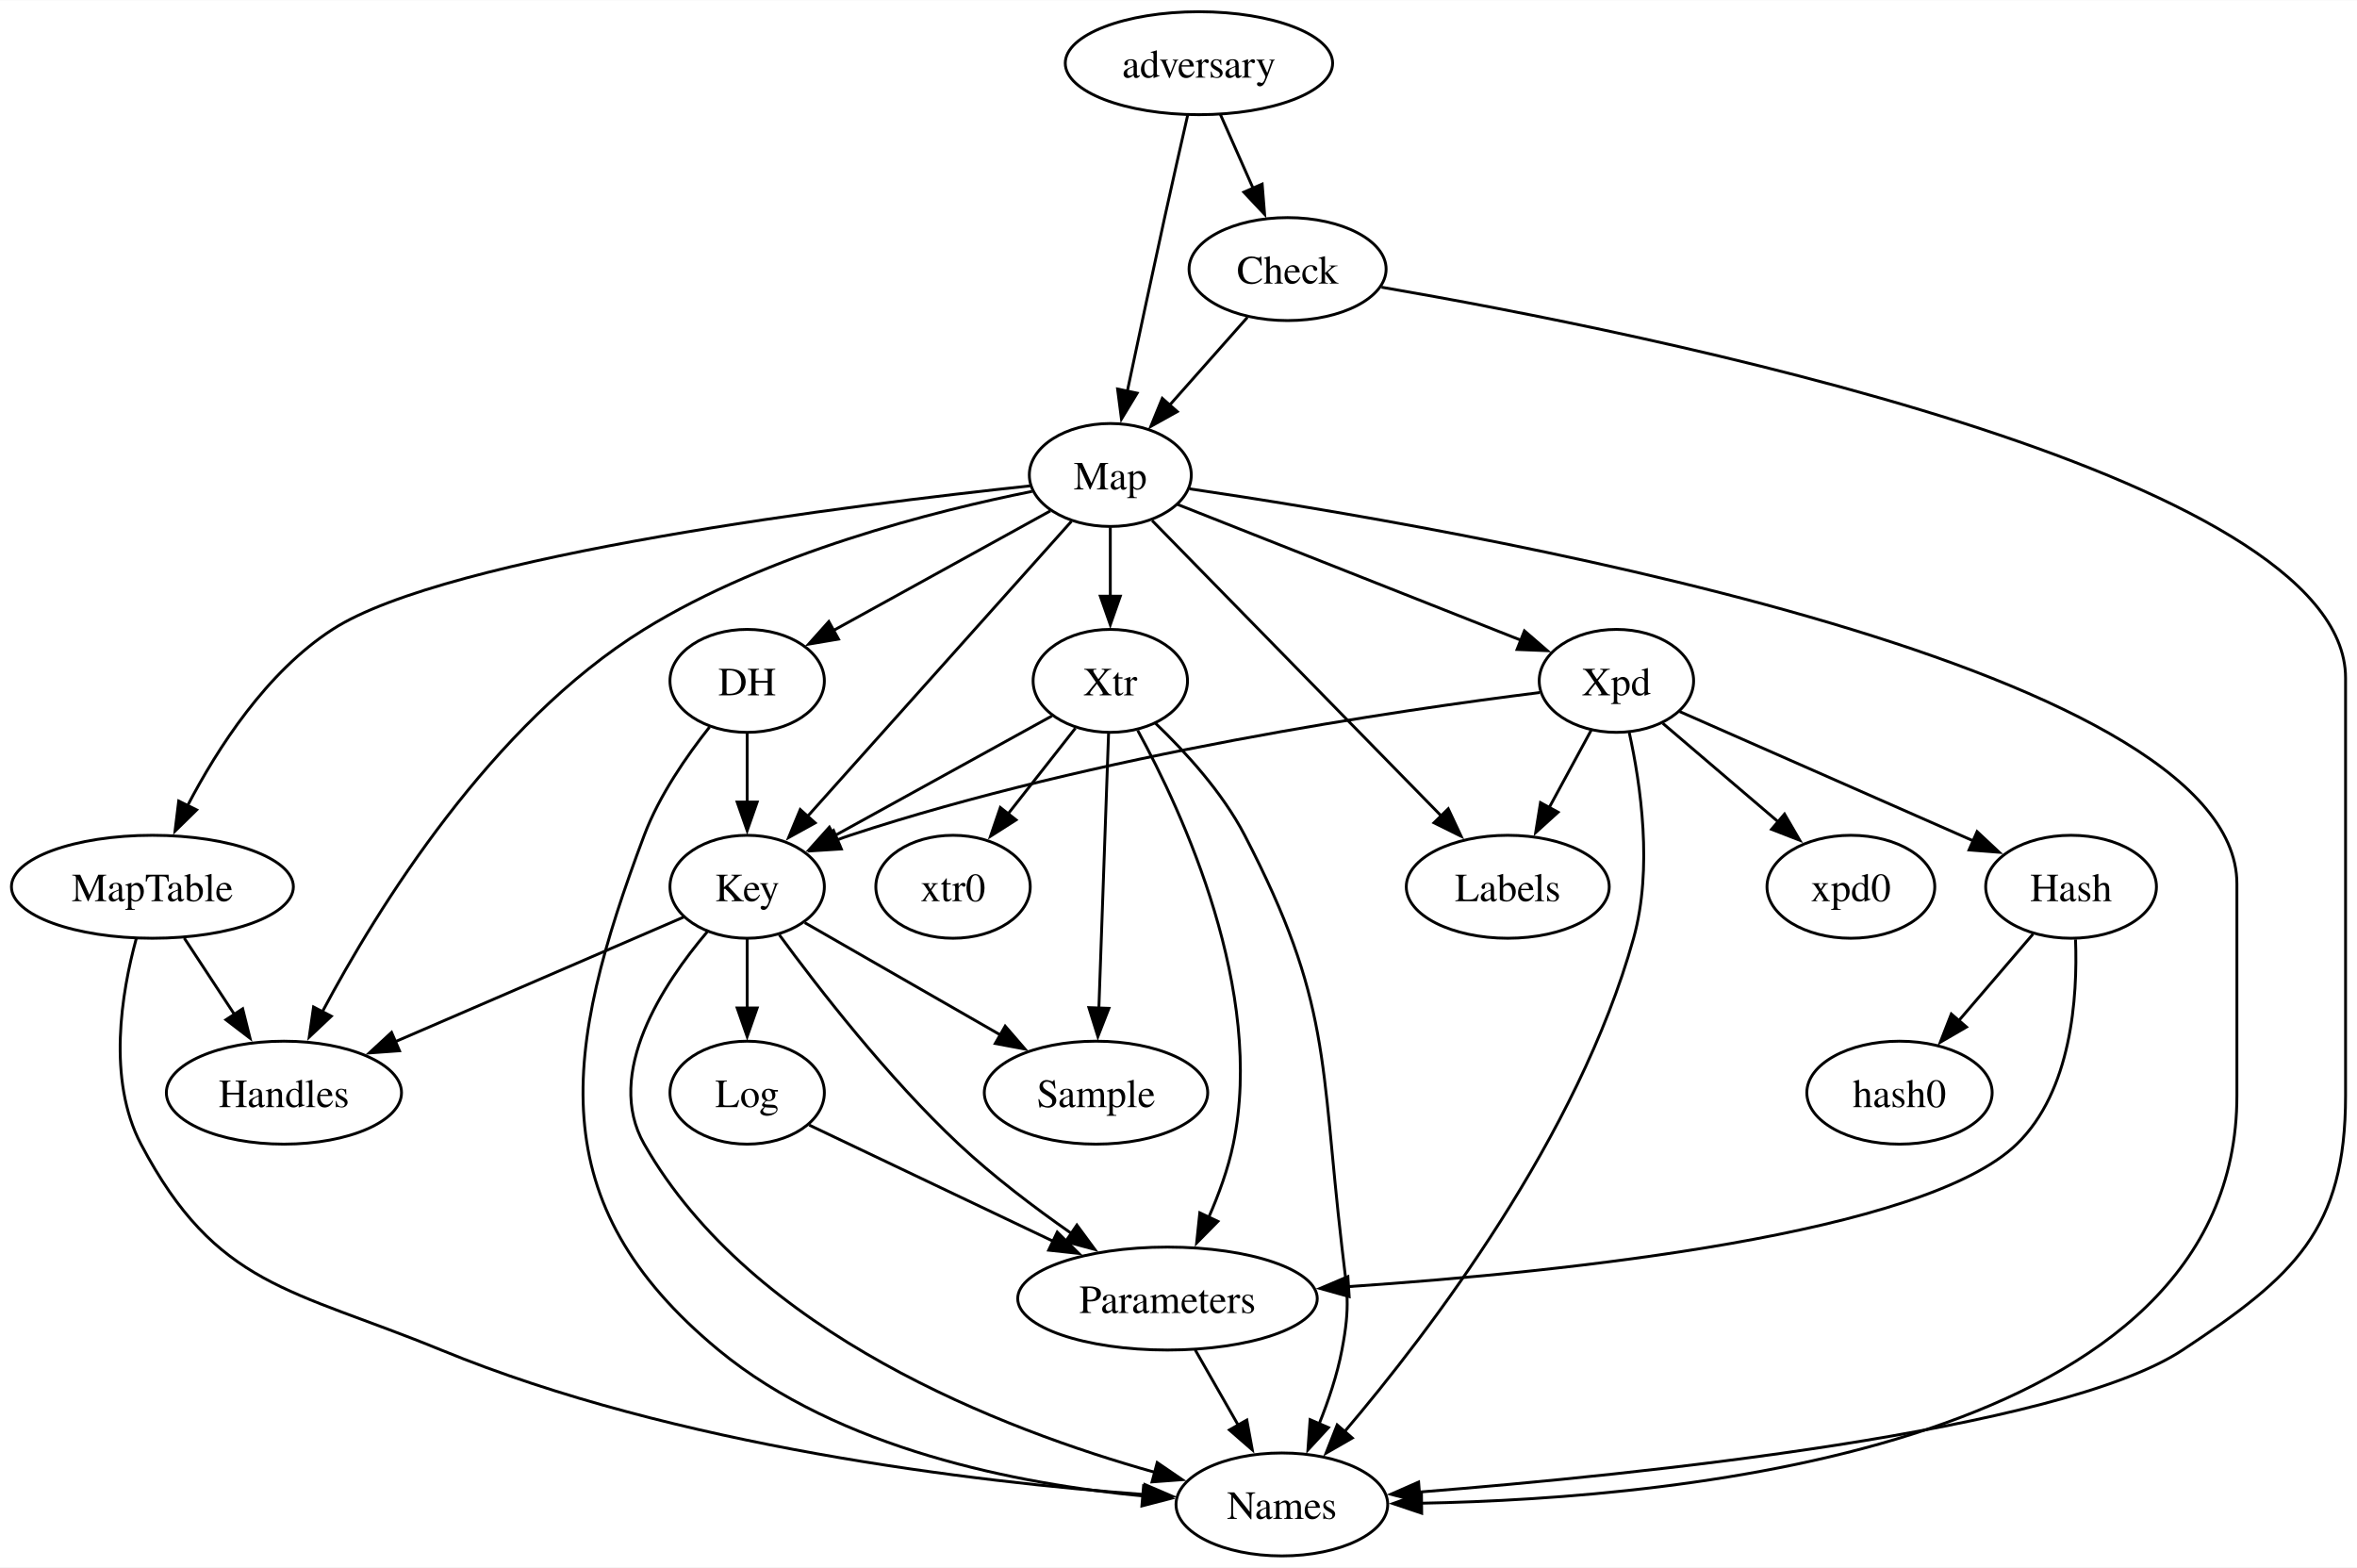
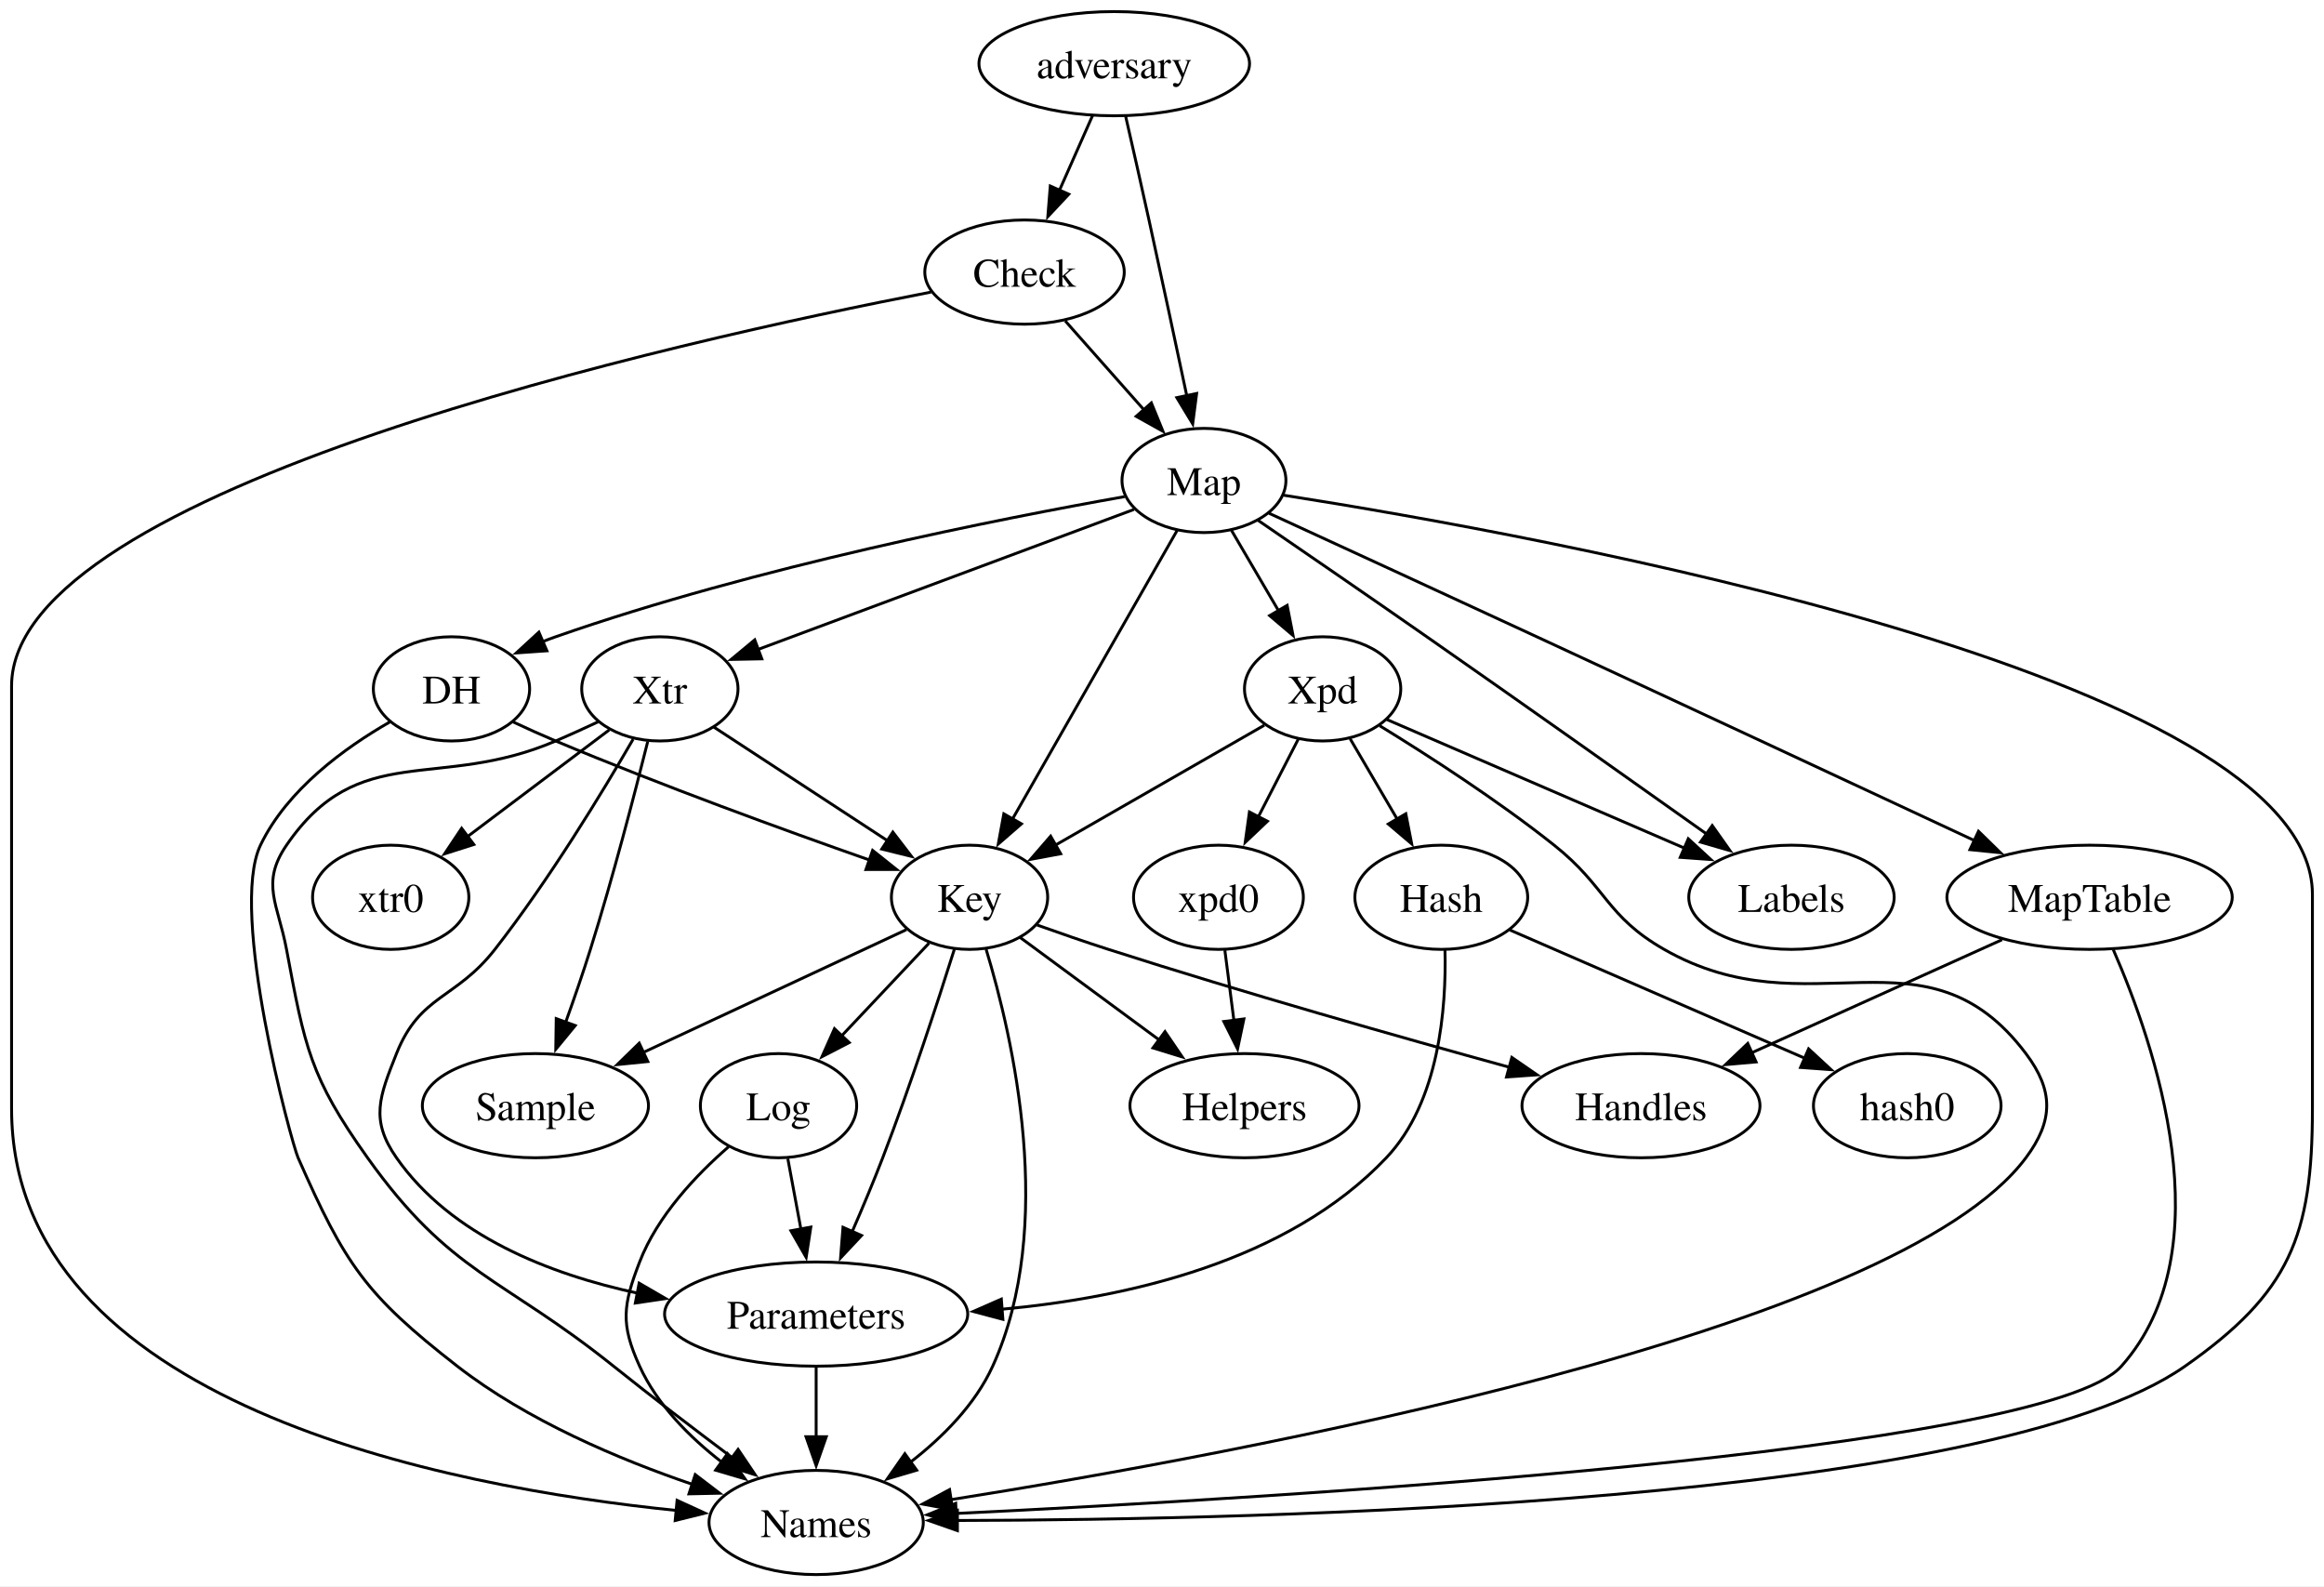
- <svg xmlns="http://www.w3.org/2000/svg" width="824pt" height="548pt" viewBox="0.00 0.00 824.30 548.00">
+ <svg xmlns="http://www.w3.org/2000/svg" width="803pt" height="548pt" viewBox="0.00 0.00 803.00 548.00">
  <g id="graph0" class="graph" transform="scale(1 1) rotate(0) translate(4 544)">
-     <polygon fill="white" stroke="none" points="-4,4 -4,-544 820.3,-544 820.3,4 -4,4" />
+     <polygon fill="white" stroke="none" points="-4,4 -4,-544 799,-544 799,4 -4,4" />
    <g id="node1" class="node">
-       <ellipse fill="none" stroke="black" cx="415.3" cy="-522" rx="46.75" ry="18" />
-       <text text-anchor="middle" x="415.3" y="-516.95" font-family="Times,serif" font-size="14.00">adversary</text>
+       <ellipse fill="none" stroke="black" cx="381" cy="-522" rx="46.75" ry="18" />
+       <text text-anchor="middle" x="381" y="-516.95" font-family="Times,serif" font-size="14.00">adversary</text>
    </g>
    <g id="node2" class="node">
-       <ellipse fill="none" stroke="black" cx="384.3" cy="-378" rx="28.32" ry="18" />
-       <text text-anchor="middle" x="384.3" y="-372.95" font-family="Times,serif" font-size="14.00">Map</text>
+       <ellipse fill="none" stroke="black" cx="412" cy="-378" rx="28.32" ry="18" />
+       <text text-anchor="middle" x="412" y="-372.95" font-family="Times,serif" font-size="14.00">Map</text>
    </g>
    <g id="edge1" class="edge">
-       <path fill="none" stroke="black" d="M411.36,-503.83C408.99,-493.46 405.94,-479.98 403.3,-468 398.84,-447.69 393.94,-424.74 390.24,-407.23" />
-       <polygon fill="black" stroke="black" points="393.69,-406.62 388.2,-397.56 386.84,-408.06 393.69,-406.62" />
+       <path fill="none" stroke="black" d="M384.94,-503.83C387.31,-493.46 390.37,-479.98 393,-468 397.47,-447.69 402.36,-424.74 406.07,-407.23" />
+       <polygon fill="black" stroke="black" points="409.47,-408.06 408.11,-397.56 402.62,-406.62 409.47,-408.06" />
    </g>
    <g id="node3" class="node">
-       <ellipse fill="none" stroke="black" cx="446.3" cy="-450" rx="34.46" ry="18" />
-       <text text-anchor="middle" x="446.3" y="-444.95" font-family="Times,serif" font-size="14.00">Check</text>
+       <ellipse fill="none" stroke="black" cx="350" cy="-450" rx="34.46" ry="18" />
+       <text text-anchor="middle" x="350" y="-444.95" font-family="Times,serif" font-size="14.00">Check</text>
    </g>
    <g id="edge2" class="edge">
-       <path fill="none" stroke="black" d="M422.81,-504.05C426.24,-496.32 430.38,-486.96 434.23,-478.27" />
-       <polygon fill="black" stroke="black" points="437.41,-479.73 438.26,-469.17 431.01,-476.9 437.41,-479.73" />
+       <path fill="none" stroke="black" d="M373.5,-504.05C370.07,-496.32 365.92,-486.96 362.08,-478.27" />
+       <polygon fill="black" stroke="black" points="365.3,-476.9 358.05,-469.17 358.9,-479.73 365.3,-476.9" />
    </g>
    <g id="node4" class="node">
-       <ellipse fill="none" stroke="black" cx="257.3" cy="-234" rx="27" ry="18" />
-       <text text-anchor="middle" x="257.3" y="-228.95" font-family="Times,serif" font-size="14.00">Key</text>
+       <ellipse fill="none" stroke="black" cx="718" cy="-234" rx="49.3" ry="18" />
+       <text text-anchor="middle" x="718" y="-228.95" font-family="Times,serif" font-size="14.00">MapTable</text>
    </g>
    <g id="edge3" class="edge">
-       <path fill="none" stroke="black" d="M370.71,-361.8C348.56,-337.03 304.52,-287.79 278.31,-258.49" />
-       <polygon fill="black" stroke="black" points="281.08,-256.34 271.81,-251.22 275.86,-261 281.08,-256.34" />
+       <path fill="none" stroke="black" d="M434.49,-366.67C457.68,-356.01 494.89,-338.88 527,-324 579.34,-299.75 639.66,-271.61 678.28,-253.57" />
+       <polygon fill="black" stroke="black" points="679.62,-256.8 687.2,-249.4 676.66,-250.46 679.62,-256.8" />
    </g>
    <g id="node5" class="node">
-       <ellipse fill="none" stroke="black" cx="444.3" cy="-18" rx="37.02" ry="18" />
-       <text text-anchor="middle" x="444.3" y="-12.95" font-family="Times,serif" font-size="14.00">Names</text>
+       <ellipse fill="none" stroke="black" cx="278" cy="-18" rx="37.02" ry="18" />
+       <text text-anchor="middle" x="278" y="-12.95" font-family="Times,serif" font-size="14.00">Names</text>
    </g>
    <g id="edge4" class="edge">
-       <path fill="none" stroke="black" d="M412.01,-373.16C501.69,-359.98 778.3,-312.98 778.3,-235 778.3,-235 778.3,-235 778.3,-161 778.3,-38.49 585.64,-20.16 492.96,-18.43" />
-       <polygon fill="black" stroke="black" points="493.2,-14.93 483.16,-18.31 493.12,-21.93 493.2,-14.93" />
+       <path fill="none" stroke="black" d="M439.54,-372.91C527.36,-359.13 795,-310.88 795,-235 795,-235 795,-235 795,-161 795,-116.87 787.13,-97.34 751,-72 683.43,-24.61 433.3,-18.91 326.67,-18.69" />
+       <polygon fill="black" stroke="black" points="326.81,-15.19 316.81,-18.69 326.81,-22.19 326.81,-15.19" />
    </g>
    <g id="node6" class="node">
-       <ellipse fill="none" stroke="black" cx="49.3" cy="-234" rx="49.3" ry="18" />
-       <text text-anchor="middle" x="49.3" y="-228.95" font-family="Times,serif" font-size="14.00">MapTable</text>
+       <ellipse fill="none" stroke="black" cx="224" cy="-306" rx="27" ry="18" />
+       <text text-anchor="middle" x="224" y="-300.95" font-family="Times,serif" font-size="14.00">Xtr</text>
    </g>
    <g id="edge5" class="edge">
-       <path fill="none" stroke="black" d="M356.3,-374.2C295.28,-367.68 152.61,-350.04 112.3,-324 89.26,-309.11 72.11,-282.55 61.57,-262.31" />
-       <polygon fill="black" stroke="black" points="64.77,-260.88 57.21,-253.47 58.5,-263.98 64.77,-260.88" />
+       <path fill="none" stroke="black" d="M387.81,-367.99C354.68,-355.66 295.06,-333.46 257.61,-319.51" />
+       <polygon fill="black" stroke="black" points="259.23,-316.38 248.63,-316.17 256.78,-322.94 259.23,-316.38" />
    </g>
    <g id="node7" class="node">
-       <ellipse fill="none" stroke="black" cx="257.3" cy="-306" rx="27" ry="18" />
-       <text text-anchor="middle" x="257.3" y="-300.95" font-family="Times,serif" font-size="14.00">DH</text>
+       <ellipse fill="none" stroke="black" cx="453" cy="-306" rx="27" ry="18" />
+       <text text-anchor="middle" x="453" y="-300.95" font-family="Times,serif" font-size="14.00">Xpd</text>
    </g>
    <g id="edge6" class="edge">
-       <path fill="none" stroke="black" d="M363.33,-365.44C342.68,-354.06 310.93,-336.56 287.55,-323.67" />
-       <polygon fill="black" stroke="black" points="289.24,-320.61 278.79,-318.84 285.86,-326.74 289.24,-320.61" />
+       <path fill="none" stroke="black" d="M421.51,-360.76C426.37,-352.46 432.41,-342.15 437.89,-332.79" />
+       <polygon fill="black" stroke="black" points="440.74,-334.85 442.78,-324.45 434.7,-331.31 440.74,-334.85" />
    </g>
    <g id="node8" class="node">
-       <ellipse fill="none" stroke="black" cx="523.3" cy="-234" rx="35.49" ry="18" />
-       <text text-anchor="middle" x="523.3" y="-228.95" font-family="Times,serif" font-size="14.00">Labels</text>
+       <ellipse fill="none" stroke="black" cx="152" cy="-306" rx="27" ry="18" />
+       <text text-anchor="middle" x="152" y="-300.95" font-family="Times,serif" font-size="14.00">DH</text>
    </g>
    <g id="edge7" class="edge">
-       <path fill="none" stroke="black" d="M398.92,-362.07C423.02,-337.44 471.32,-288.1 500.13,-258.68" />
-       <polygon fill="black" stroke="black" points="502.49,-261.26 506.99,-251.67 497.49,-256.37 502.49,-261.26" />
+       <path fill="none" stroke="black" d="M384.58,-372.42C341.83,-364.86 257.02,-348.16 188,-324 186.45,-323.46 184.88,-322.87 183.3,-322.25" />
+       <polygon fill="black" stroke="black" points="184.97,-319.16 174.4,-318.42 182.2,-325.59 184.97,-319.16" />
    </g>
    <g id="node9" class="node">
-       <ellipse fill="none" stroke="black" cx="95.3" cy="-162" rx="41.12" ry="18" />
-       <text text-anchor="middle" x="95.3" y="-156.95" font-family="Times,serif" font-size="14.00">Handles</text>
+       <ellipse fill="none" stroke="black" cx="331" cy="-234" rx="27" ry="18" />
+       <text text-anchor="middle" x="331" y="-228.95" font-family="Times,serif" font-size="14.00">Key</text>
    </g>
    <g id="edge8" class="edge">
-       <path fill="none" stroke="black" d="M356.94,-372.26C323.12,-365.49 264.72,-350.82 221.3,-324 167.85,-290.98 128.07,-226.64 108.62,-190.08" />
-       <polygon fill="black" stroke="black" points="111.86,-188.74 104.15,-181.47 105.65,-191.96 111.86,-188.74" />
+       <path fill="none" stroke="black" d="M402.71,-360.71C388.79,-336.32 362.4,-290.05 345.81,-260.97" />
+       <polygon fill="black" stroke="black" points="348.93,-259.37 340.93,-252.41 342.85,-262.83 348.93,-259.37" />
    </g>
    <g id="node10" class="node">
-       <ellipse fill="none" stroke="black" cx="384.3" cy="-306" rx="27" ry="18" />
-       <text text-anchor="middle" x="384.3" y="-300.95" font-family="Times,serif" font-size="14.00">Xtr</text>
+       <ellipse fill="none" stroke="black" cx="615" cy="-234" rx="35.49" ry="18" />
+       <text text-anchor="middle" x="615" y="-228.95" font-family="Times,serif" font-size="14.00">Labels</text>
    </g>
    <g id="edge9" class="edge">
-       <path fill="none" stroke="black" d="M384.3,-359.7C384.3,-352.41 384.3,-343.73 384.3,-335.54" />
-       <polygon fill="black" stroke="black" points="387.8,-335.62 384.3,-325.62 380.8,-335.62 387.8,-335.62" />
+       <path fill="none" stroke="black" d="M430.72,-364.21C446.33,-353.52 469.17,-337.83 489,-324 522.31,-300.77 560.36,-273.84 585.86,-255.74" />
+       <polygon fill="black" stroke="black" points="587.62,-258.78 593.74,-250.13 583.56,-253.07 587.62,-258.78" />
+     </g>
+     <g id="edge11" class="edge">
+       <path fill="none" stroke="black" d="M364.07,-433.12C372.14,-424.01 382.41,-412.4 391.38,-402.28" />
+       <polygon fill="black" stroke="black" points="393.82,-404.8 397.83,-395 388.58,-400.16 393.82,-404.8" />
+     </g>
+     <g id="edge10" class="edge">
+       <path fill="none" stroke="black" d="M317.7,-443.09C231.05,-426.32 0,-375.2 0,-307 0,-307 0,-307 0,-161 0,-58.98 150.31,-30.22 229.88,-22.14" />
+       <polygon fill="black" stroke="black" points="229.95,-25.65 239.58,-21.23 229.29,-18.68 229.95,-25.65" />
+     </g>
+     <g id="edge12" class="edge">
+       <path fill="none" stroke="black" d="M726.2,-215.89C740.43,-183.39 764.93,-112.4 729,-72 702.56,-42.27 437.32,-26.47 326.38,-21.12" />
+       <polygon fill="black" stroke="black" points="326.55,-17.62 316.4,-20.65 326.22,-24.61 326.55,-17.62" />
    </g>
    <g id="node11" class="node">
-       <ellipse fill="none" stroke="black" cx="561.3" cy="-306" rx="27" ry="18" />
-       <text text-anchor="middle" x="561.3" y="-300.95" font-family="Times,serif" font-size="14.00">Xpd</text>
-     </g>
-     <g id="edge10" class="edge">
-       <path fill="none" stroke="black" d="M407.81,-367.7C438.61,-355.52 492.82,-334.08 527.89,-320.22" />
-       <polygon fill="black" stroke="black" points="529.13,-323.49 537.14,-316.56 526.55,-316.98 529.13,-323.49" />
-     </g>
-     <g id="edge11" class="edge">
-       <path fill="none" stroke="black" d="M432.24,-433.12C424.17,-424.01 413.89,-412.4 404.92,-402.28" />
-       <polygon fill="black" stroke="black" points="407.72,-400.16 398.47,-395 402.48,-404.8 407.72,-400.16" />
-     </g>
-     <g id="edge12" class="edge">
-       <path fill="none" stroke="black" d="M479.14,-443.67C569.69,-428.05 816.3,-378.9 816.3,-307 816.3,-307 816.3,-307 816.3,-161 816.3,-114.03 798.49,-97.9 759.3,-72 716.23,-43.54 569.18,-28.44 492.19,-22.32" />
-       <polygon fill="black" stroke="black" points="492.66,-18.85 482.42,-21.57 492.12,-25.83 492.66,-18.85" />
+       <ellipse fill="none" stroke="black" cx="563" cy="-162" rx="41.12" ry="18" />
+       <text text-anchor="middle" x="563" y="-156.95" font-family="Times,serif" font-size="14.00">Handles</text>
    </g>
    <g id="edge13" class="edge">
-       <path fill="none" stroke="black" d="M243.36,-218.27C227.98,-200.15 207.17,-168.75 221.3,-144 259.11,-77.79 346.59,-44.15 400.05,-29.19" />
-       <polygon fill="black" stroke="black" points="400.7,-32.64 409.46,-26.66 398.89,-25.88 400.7,-32.64" />
+       <path fill="none" stroke="black" d="M687.75,-219.34C662.94,-208.13 627.68,-192.21 600.97,-180.15" />
+       <polygon fill="black" stroke="black" points="602.77,-177.12 592.21,-176.19 599.89,-183.5 602.77,-177.12" />
+     </g>
+     <g id="edge14" class="edge">
+       <path fill="none" stroke="black" d="M202.79,-294.68C197.96,-292.41 192.83,-290.07 188,-288 147.27,-270.53 120.05,-288.56 95,-252 85.96,-238.8 92.05,-231.73 95,-216 101.33,-182.25 103.07,-171.96 123,-144 151.74,-103.69 169.36,-102.95 208,-72 221.27,-61.37 236.27,-49.94 248.97,-40.42" />
+       <polygon fill="black" stroke="black" points="251.03,-43.25 256.95,-34.47 246.84,-37.64 251.03,-43.25" />
    </g>
    <g id="edge15" class="edge">
-       <path fill="none" stroke="black" d="M235.12,-223.41C209.11,-212.18 165.57,-193.36 133.97,-179.71" />
-       <polygon fill="black" stroke="black" points="135.71,-176.65 125.15,-175.89 132.94,-183.07 135.71,-176.65" />
+       <path fill="none" stroke="black" d="M242.64,-292.81C259.18,-281.98 283.61,-266 302.59,-253.59" />
+       <polygon fill="black" stroke="black" points="304.5,-256.52 310.95,-248.12 300.67,-250.66 304.5,-256.52" />
    </g>
    <g id="node12" class="node">
-       <ellipse fill="none" stroke="black" cx="257.3" cy="-162" rx="27" ry="18" />
-       <text text-anchor="middle" x="257.3" y="-156.95" font-family="Times,serif" font-size="14.00">Log</text>
-     </g>
-     <g id="edge14" class="edge">
-       <path fill="none" stroke="black" d="M257.3,-215.7C257.3,-208.41 257.3,-199.73 257.3,-191.54" />
-       <polygon fill="black" stroke="black" points="260.8,-191.62 257.3,-181.62 253.8,-191.62 260.8,-191.62" />
+       <ellipse fill="none" stroke="black" cx="131" cy="-234" rx="27" ry="18" />
+       <text text-anchor="middle" x="131" y="-228.95" font-family="Times,serif" font-size="14.00">xtr0</text>
+     </g>
+     <g id="edge16" class="edge">
+       <path fill="none" stroke="black" d="M206.51,-291.83C192.61,-281.37 172.95,-266.58 157.18,-254.7" />
+       <polygon fill="black" stroke="black" points="159.72,-252.24 149.62,-249.02 155.51,-257.83 159.72,-252.24" />
    </g>
    <g id="node13" class="node">
-       <ellipse fill="none" stroke="black" cx="379.3" cy="-162" rx="39.07" ry="18" />
-       <text text-anchor="middle" x="379.3" y="-156.95" font-family="Times,serif" font-size="14.00">Sample</text>
-     </g>
-     <g id="edge16" class="edge">
-       <path fill="none" stroke="black" d="M277.45,-221.44C296.03,-210.78 323.97,-194.75 345.89,-182.17" />
-       <polygon fill="black" stroke="black" points="347.54,-185.26 354.47,-177.25 344.06,-179.19 347.54,-185.26" />
+       <ellipse fill="none" stroke="black" cx="181" cy="-162" rx="39.07" ry="18" />
+       <text text-anchor="middle" x="181" y="-156.95" font-family="Times,serif" font-size="14.00">Sample</text>
+     </g>
+     <g id="edge17" class="edge">
+       <path fill="none" stroke="black" d="M219.81,-287.82C215.31,-269.81 207.76,-240.74 200,-216 197.42,-207.76 194.35,-198.89 191.45,-190.81" />
+       <polygon fill="black" stroke="black" points="194.76,-189.68 188.03,-181.49 188.19,-192.08 194.76,-189.68" />
    </g>
    <g id="node14" class="node">
-       <ellipse fill="none" stroke="black" cx="404.3" cy="-90" rx="52.38" ry="18" />
-       <text text-anchor="middle" x="404.3" y="-84.95" font-family="Times,serif" font-size="14.00">Parameters</text>
-     </g>
-     <g id="edge17" class="edge">
-       <path fill="none" stroke="black" d="M268.55,-217.19C282.21,-198.56 306.52,-167.21 331.3,-144 343.33,-132.74 357.8,-121.78 370.67,-112.79" />
-       <polygon fill="black" stroke="black" points="372.61,-115.7 378.89,-107.17 368.66,-109.92 372.61,-115.7" />
+       <ellipse fill="none" stroke="black" cx="278" cy="-90" rx="52.38" ry="18" />
+       <text text-anchor="middle" x="278" y="-84.95" font-family="Times,serif" font-size="14.00">Parameters</text>
+     </g>
+     <g id="edge18" class="edge">
+       <path fill="none" stroke="black" d="M214.77,-288.63C204.15,-270.3 185.75,-240 167,-216 153.45,-198.66 141.13,-200.45 133,-180 127.09,-165.13 123.83,-157.11 133,-144 151.88,-117 186.05,-103.71 216.48,-97.19" />
+       <polygon fill="black" stroke="black" points="216.84,-100.68 226,-95.36 215.52,-93.81 216.84,-100.68" />
+     </g>
+     <g id="edge20" class="edge">
+       <path fill="none" stroke="black" d="M472.73,-293.26C489.34,-283.08 513.44,-267.55 533,-252 551.21,-237.52 550.8,-227.55 571,-216 621.19,-187.3 661.23,-226.19 696,-180 705.62,-167.22 705.56,-156.83 696,-144 651.01,-83.59 423.66,-41.6 324.43,-25.87" />
+       <polygon fill="black" stroke="black" points="325.18,-22.45 314.76,-24.36 324.1,-29.36 325.18,-22.45" />
+     </g>
+     <g id="edge22" class="edge">
+       <path fill="none" stroke="black" d="M432.85,-293.44C413.22,-282.18 383.14,-264.92 360.76,-252.07" />
+       <polygon fill="black" stroke="black" points="362.5,-249.04 352.08,-247.1 359.02,-255.11 362.5,-249.04" />
+     </g>
+     <g id="edge23" class="edge">
+       <path fill="none" stroke="black" d="M475.19,-295.41C501.73,-283.94 546.57,-264.57 578.3,-250.86" />
+       <polygon fill="black" stroke="black" points="579.34,-254.22 587.13,-247.04 576.56,-247.8 579.34,-254.22" />
+     </g>
+     <g id="node15" class="node">
+       <ellipse fill="none" stroke="black" cx="494" cy="-234" rx="29.86" ry="18" />
+       <text text-anchor="middle" x="494" y="-228.95" font-family="Times,serif" font-size="14.00">Hash</text>
    </g>
    <g id="edge19" class="edge">
-       <path fill="none" stroke="black" d="M43.64,-215.82C38.51,-197.02 33.41,-166.58 45.3,-144 71.68,-93.94 97.96,-93.5 150.3,-72 232.61,-38.19 336.64,-25.9 396.31,-21.46" />
-       <polygon fill="black" stroke="black" points="396.39,-24.96 406.13,-20.78 395.91,-17.98 396.39,-24.96" />
-     </g>
-     <g id="edge18" class="edge">
-       <path fill="none" stroke="black" d="M60.44,-216.05C65.69,-208.06 72.09,-198.33 77.96,-189.4" />
-       <polygon fill="black" stroke="black" points="80.87,-191.33 83.44,-181.05 75.02,-187.49 80.87,-191.33" />
-     </g>
-     <g id="edge20" class="edge">
-       <path fill="none" stroke="black" d="M257.3,-287.7C257.3,-280.41 257.3,-271.73 257.3,-263.54" />
-       <polygon fill="black" stroke="black" points="260.8,-263.62 257.3,-253.62 253.8,-263.62 260.8,-263.62" />
+       <path fill="none" stroke="black" d="M462.51,-288.76C467.37,-280.46 473.41,-270.15 478.89,-260.79" />
+       <polygon fill="black" stroke="black" points="481.74,-262.85 483.78,-252.45 475.7,-259.31 481.74,-262.85" />
+     </g>
+     <g id="node16" class="node">
+       <ellipse fill="none" stroke="black" cx="417" cy="-234" rx="29.34" ry="18" />
+       <text text-anchor="middle" x="417" y="-228.95" font-family="Times,serif" font-size="14.00">xpd0</text>
    </g>
    <g id="edge21" class="edge">
-       <path fill="none" stroke="black" d="M244.15,-289.86C236.18,-279.81 226.56,-265.95 221.3,-252 192.79,-176.37 184.99,-123.49 247.3,-72 289.45,-37.18 352.38,-25.08 395.72,-20.96" />
-       <polygon fill="black" stroke="black" points="395.93,-24.46 405.61,-20.14 395.35,-17.48 395.93,-24.46" />
-     </g>
-     <g id="edge23" class="edge">
-       <path fill="none" stroke="black" d="M363.9,-293.75C343.25,-282.37 311.1,-264.65 287.51,-251.65" />
-       <polygon fill="black" stroke="black" points="289.43,-248.71 278.98,-246.95 286.05,-254.84 289.43,-248.71" />
-     </g>
-     <g id="edge22" class="edge">
-       <path fill="none" stroke="black" d="M400.07,-291.2C410.44,-281.29 423.49,-267.06 431.3,-252 461.59,-193.63 457.7,-173.32 465.3,-108 467.15,-92.11 468.3,-87.72 465.3,-72 463.65,-63.31 460.59,-54.23 457.3,-46.09" />
-       <polygon fill="black" stroke="black" points="460.59,-44.87 453.41,-37.08 454.17,-47.65 460.59,-44.87" />
+       <path fill="none" stroke="black" d="M444.65,-288.76C440.53,-280.75 435.45,-270.88 430.78,-261.79" />
+       <polygon fill="black" stroke="black" points="433.93,-260.27 426.25,-252.98 427.71,-263.47 433.93,-260.27" />
+     </g>
+     <g id="edge24" class="edge">
+       <path fill="none" stroke="black" d="M130.73,-294.59C115.16,-285.67 95.21,-271.21 86,-252 74.96,-228.98 96.74,-149.11 99,-144 115.25,-107.16 122.22,-96.73 154,-72 178.14,-53.22 209.95,-39.8 235.3,-31.16" />
+       <polygon fill="black" stroke="black" points="236.22,-34.54 244.64,-28.11 234.05,-27.89 236.22,-34.54" />
    </g>
    <g id="edge25" class="edge">
-       <path fill="none" stroke="black" d="M383.69,-287.59C382.85,-263.61 381.32,-220.14 380.3,-191.42" />
-       <polygon fill="black" stroke="black" points="383.81,-191.49 379.96,-181.62 376.81,-191.74 383.81,-191.49" />
-     </g>
-     <g id="edge24" class="edge">
-       <path fill="none" stroke="black" d="M393.88,-288.69C409.69,-259.78 438.42,-197.54 427.3,-144 425.51,-135.36 422.23,-126.39 418.7,-118.35" />
-       <polygon fill="black" stroke="black" points="421.93,-116.99 414.49,-109.44 415.6,-119.98 421.93,-116.99" />
-     </g>
-     <g id="node15" class="node">
-       <ellipse fill="none" stroke="black" cx="329.3" cy="-234" rx="27" ry="18" />
-       <text text-anchor="middle" x="329.3" y="-228.95" font-family="Times,serif" font-size="14.00">xtr0</text>
+       <path fill="none" stroke="black" d="M173.18,-294.63C178.02,-292.36 183.16,-290.04 188,-288 224.52,-272.64 267.21,-257.13 296.37,-246.89" />
+       <polygon fill="black" stroke="black" points="297.51,-250.2 305.79,-243.6 295.2,-243.59 297.51,-250.2" />
    </g>
    <g id="edge26" class="edge">
-       <path fill="none" stroke="black" d="M372.1,-289.46C365.19,-280.67 356.4,-269.48 348.58,-259.53" />
-       <polygon fill="black" stroke="black" points="351.34,-257.38 342.41,-251.68 345.84,-261.71 351.34,-257.38" />
+       <path fill="none" stroke="black" d="M336.72,-216.06C345.97,-185.63 361.06,-120.38 339,-72 332.95,-58.74 321.77,-47.51 310.61,-38.85" />
+       <polygon fill="black" stroke="black" points="312.74,-36.07 302.58,-33.07 308.65,-41.76 312.74,-36.07" />
    </g>
    <g id="edge27" class="edge">
-       <path fill="none" stroke="black" d="M534.5,-301.92C485.62,-295.81 379.12,-280.27 293.3,-252 291.75,-251.49 290.17,-250.92 288.58,-250.32" />
-       <polygon fill="black" stroke="black" points="290.24,-247.22 279.66,-246.55 287.51,-253.67 290.24,-247.22" />
+       <path fill="none" stroke="black" d="M354.34,-224.42C362.15,-221.63 370.92,-218.59 379,-216 425.9,-200.95 480.15,-185.57 517.53,-175.28" />
+       <polygon fill="black" stroke="black" points="518.38,-178.67 527.1,-172.66 516.53,-171.92 518.38,-178.67" />
+     </g>
+     <g id="edge31" class="edge">
+       <path fill="none" stroke="black" d="M309.19,-222.82C285.41,-211.73 246.94,-193.77 218.34,-180.43" />
+       <polygon fill="black" stroke="black" points="219.83,-177.26 209.28,-176.2 216.87,-183.6 219.83,-177.26" />
    </g>
    <g id="edge28" class="edge">
-       <path fill="none" stroke="black" d="M565.79,-287.92C569.79,-269.75 574.08,-240.32 567.3,-216 548.03,-146.83 496.05,-78.56 466.19,-43.41" />
-       <polygon fill="black" stroke="black" points="468.93,-41.23 459.75,-35.95 463.64,-45.81 468.93,-41.23" />
-     </g>
-     <g id="edge31" class="edge">
-       <path fill="none" stroke="black" d="M552.49,-288.76C548.09,-280.67 542.66,-270.66 537.68,-261.49" />
-       <polygon fill="black" stroke="black" points="540.9,-260.08 533.06,-252.96 534.75,-263.42 540.9,-260.08" />
-     </g>
-     <g id="node16" class="node">
-       <ellipse fill="none" stroke="black" cx="643.3" cy="-234" rx="29.34" ry="18" />
-       <text text-anchor="middle" x="643.3" y="-228.95" font-family="Times,serif" font-size="14.00">xpd0</text>
+       <path fill="none" stroke="black" d="M325.78,-216.12C320.1,-198.1 310.54,-168.81 301,-144 297.78,-135.63 294.01,-126.65 290.46,-118.5" />
+       <polygon fill="black" stroke="black" points="293.69,-117.15 286.44,-109.42 287.28,-119.98 293.69,-117.15" />
+     </g>
+     <g id="node17" class="node">
+       <ellipse fill="none" stroke="black" cx="265" cy="-162" rx="27" ry="18" />
+       <text text-anchor="middle" x="265" y="-156.95" font-family="Times,serif" font-size="14.00">Log</text>
    </g>
    <g id="edge29" class="edge">
-       <path fill="none" stroke="black" d="M577.5,-291.17C589.03,-281.33 604.75,-267.91 617.94,-256.66" />
-       <polygon fill="black" stroke="black" points="620.09,-259.42 625.42,-250.26 615.55,-254.09 620.09,-259.42" />
-     </g>
-     <g id="node17" class="node">
-       <ellipse fill="none" stroke="black" cx="720.3" cy="-234" rx="29.86" ry="18" />
-       <text text-anchor="middle" x="720.3" y="-228.95" font-family="Times,serif" font-size="14.00">Hash</text>
+       <path fill="none" stroke="black" d="M317,-218.15C308.25,-208.87 296.8,-196.73 286.87,-186.19" />
+       <polygon fill="black" stroke="black" points="289.42,-183.8 280.02,-178.93 284.33,-188.6 289.42,-183.8" />
+     </g>
+     <g id="node18" class="node">
+       <ellipse fill="none" stroke="black" cx="426" cy="-162" rx="39.58" ry="18" />
+       <text text-anchor="middle" x="426" y="-156.95" font-family="Times,serif" font-size="14.00">Helpers</text>
    </g>
    <g id="edge30" class="edge">
-       <path fill="none" stroke="black" d="M583.41,-295.27C610.05,-283.54 655.1,-263.71 686.2,-250.01" />
-       <polygon fill="black" stroke="black" points="687.44,-253.29 695.18,-246.06 684.62,-246.88 687.44,-253.29" />
+       <path fill="none" stroke="black" d="M348.42,-220.16C361.95,-210.2 380.99,-196.16 396.83,-184.49" />
+       <polygon fill="black" stroke="black" points="398.53,-187.59 404.5,-178.84 394.37,-181.96 398.53,-187.59" />
    </g>
    <g id="edge32" class="edge">
-       <path fill="none" stroke="black" d="M278.99,-150.67C301.44,-139.98 337.01,-123.04 364.53,-109.94" />
-       <polygon fill="black" stroke="black" points="365.75,-113.24 373.27,-105.78 362.74,-106.92 365.75,-113.24" />
+       <path fill="none" stroke="black" d="M278,-71.7C278,-64.41 278,-55.73 278,-47.54" />
+       <polygon fill="black" stroke="black" points="281.5,-47.62 278,-37.62 274.5,-47.62 281.5,-47.62" />
+     </g>
+     <g id="edge34" class="edge">
+       <path fill="none" stroke="black" d="M495.28,-215.86C495.77,-195.95 493.38,-163.37 475,-144 440.98,-108.15 385.53,-95.64 342.1,-91.67" />
+       <polygon fill="black" stroke="black" points="342.52,-88.19 332.28,-90.91 341.99,-95.17 342.52,-88.19" />
+     </g>
+     <g id="node19" class="node">
+       <ellipse fill="none" stroke="black" cx="655" cy="-162" rx="32.41" ry="18" />
+       <text text-anchor="middle" x="655" y="-156.95" font-family="Times,serif" font-size="14.00">hash0</text>
    </g>
    <g id="edge33" class="edge">
-       <path fill="none" stroke="black" d="M413.99,-72.05C418.51,-64.14 424,-54.54 429.05,-45.69" />
-       <polygon fill="black" stroke="black" points="432.04,-47.52 433.96,-37.1 425.96,-44.05 432.04,-47.52" />
+       <path fill="none" stroke="black" d="M517.76,-222.67C544.67,-210.97 588.81,-191.78 619.74,-178.33" />
+       <polygon fill="black" stroke="black" points="620.92,-181.63 628.7,-174.44 618.13,-175.21 620.92,-181.63" />
    </g>
    <g id="edge35" class="edge">
-       <path fill="none" stroke="black" d="M721.86,-215.58C722.63,-195.4 720.5,-162.56 701.3,-144 668.76,-112.53 544.73,-99.39 467.61,-94.18" />
-       <polygon fill="black" stroke="black" points="467.84,-90.69 457.64,-93.54 467.39,-97.67 467.84,-90.69" />
-     </g>
-     <g id="node18" class="node">
-       <ellipse fill="none" stroke="black" cx="660.3" cy="-162" rx="32.41" ry="18" />
-       <text text-anchor="middle" x="660.3" y="-156.95" font-family="Times,serif" font-size="14.00">hash0</text>
-     </g>
-     <g id="edge34" class="edge">
-       <path fill="none" stroke="black" d="M706.99,-217.46C699.38,-208.58 689.66,-197.25 681.07,-187.22" />
-       <polygon fill="black" stroke="black" points="683.73,-184.96 674.57,-179.64 678.42,-189.51 683.73,-184.96" />
+       <path fill="none" stroke="black" d="M419.22,-215.7C420.17,-208.32 421.3,-199.52 422.37,-191.25" />
+       <polygon fill="black" stroke="black" points="425.8,-191.97 423.61,-181.61 418.86,-191.08 425.8,-191.97" />
+     </g>
+     <g id="edge37" class="edge">
+       <path fill="none" stroke="black" d="M247.73,-147.79C236.63,-138.14 223.16,-123.98 217,-108 211.24,-93.07 210.36,-86.56 217,-72 223.05,-58.74 234.23,-47.51 245.39,-38.85" />
+       <polygon fill="black" stroke="black" points="247.35,-41.76 253.42,-33.07 243.26,-36.07 247.35,-41.76" />
+     </g>
+     <g id="edge36" class="edge">
+       <path fill="none" stroke="black" d="M268.21,-143.7C269.58,-136.32 271.22,-127.52 272.75,-119.25" />
+       <polygon fill="black" stroke="black" points="276.16,-120.06 274.55,-109.59 269.28,-118.79 276.16,-120.06" />
    </g>
  </g>
</svg>
